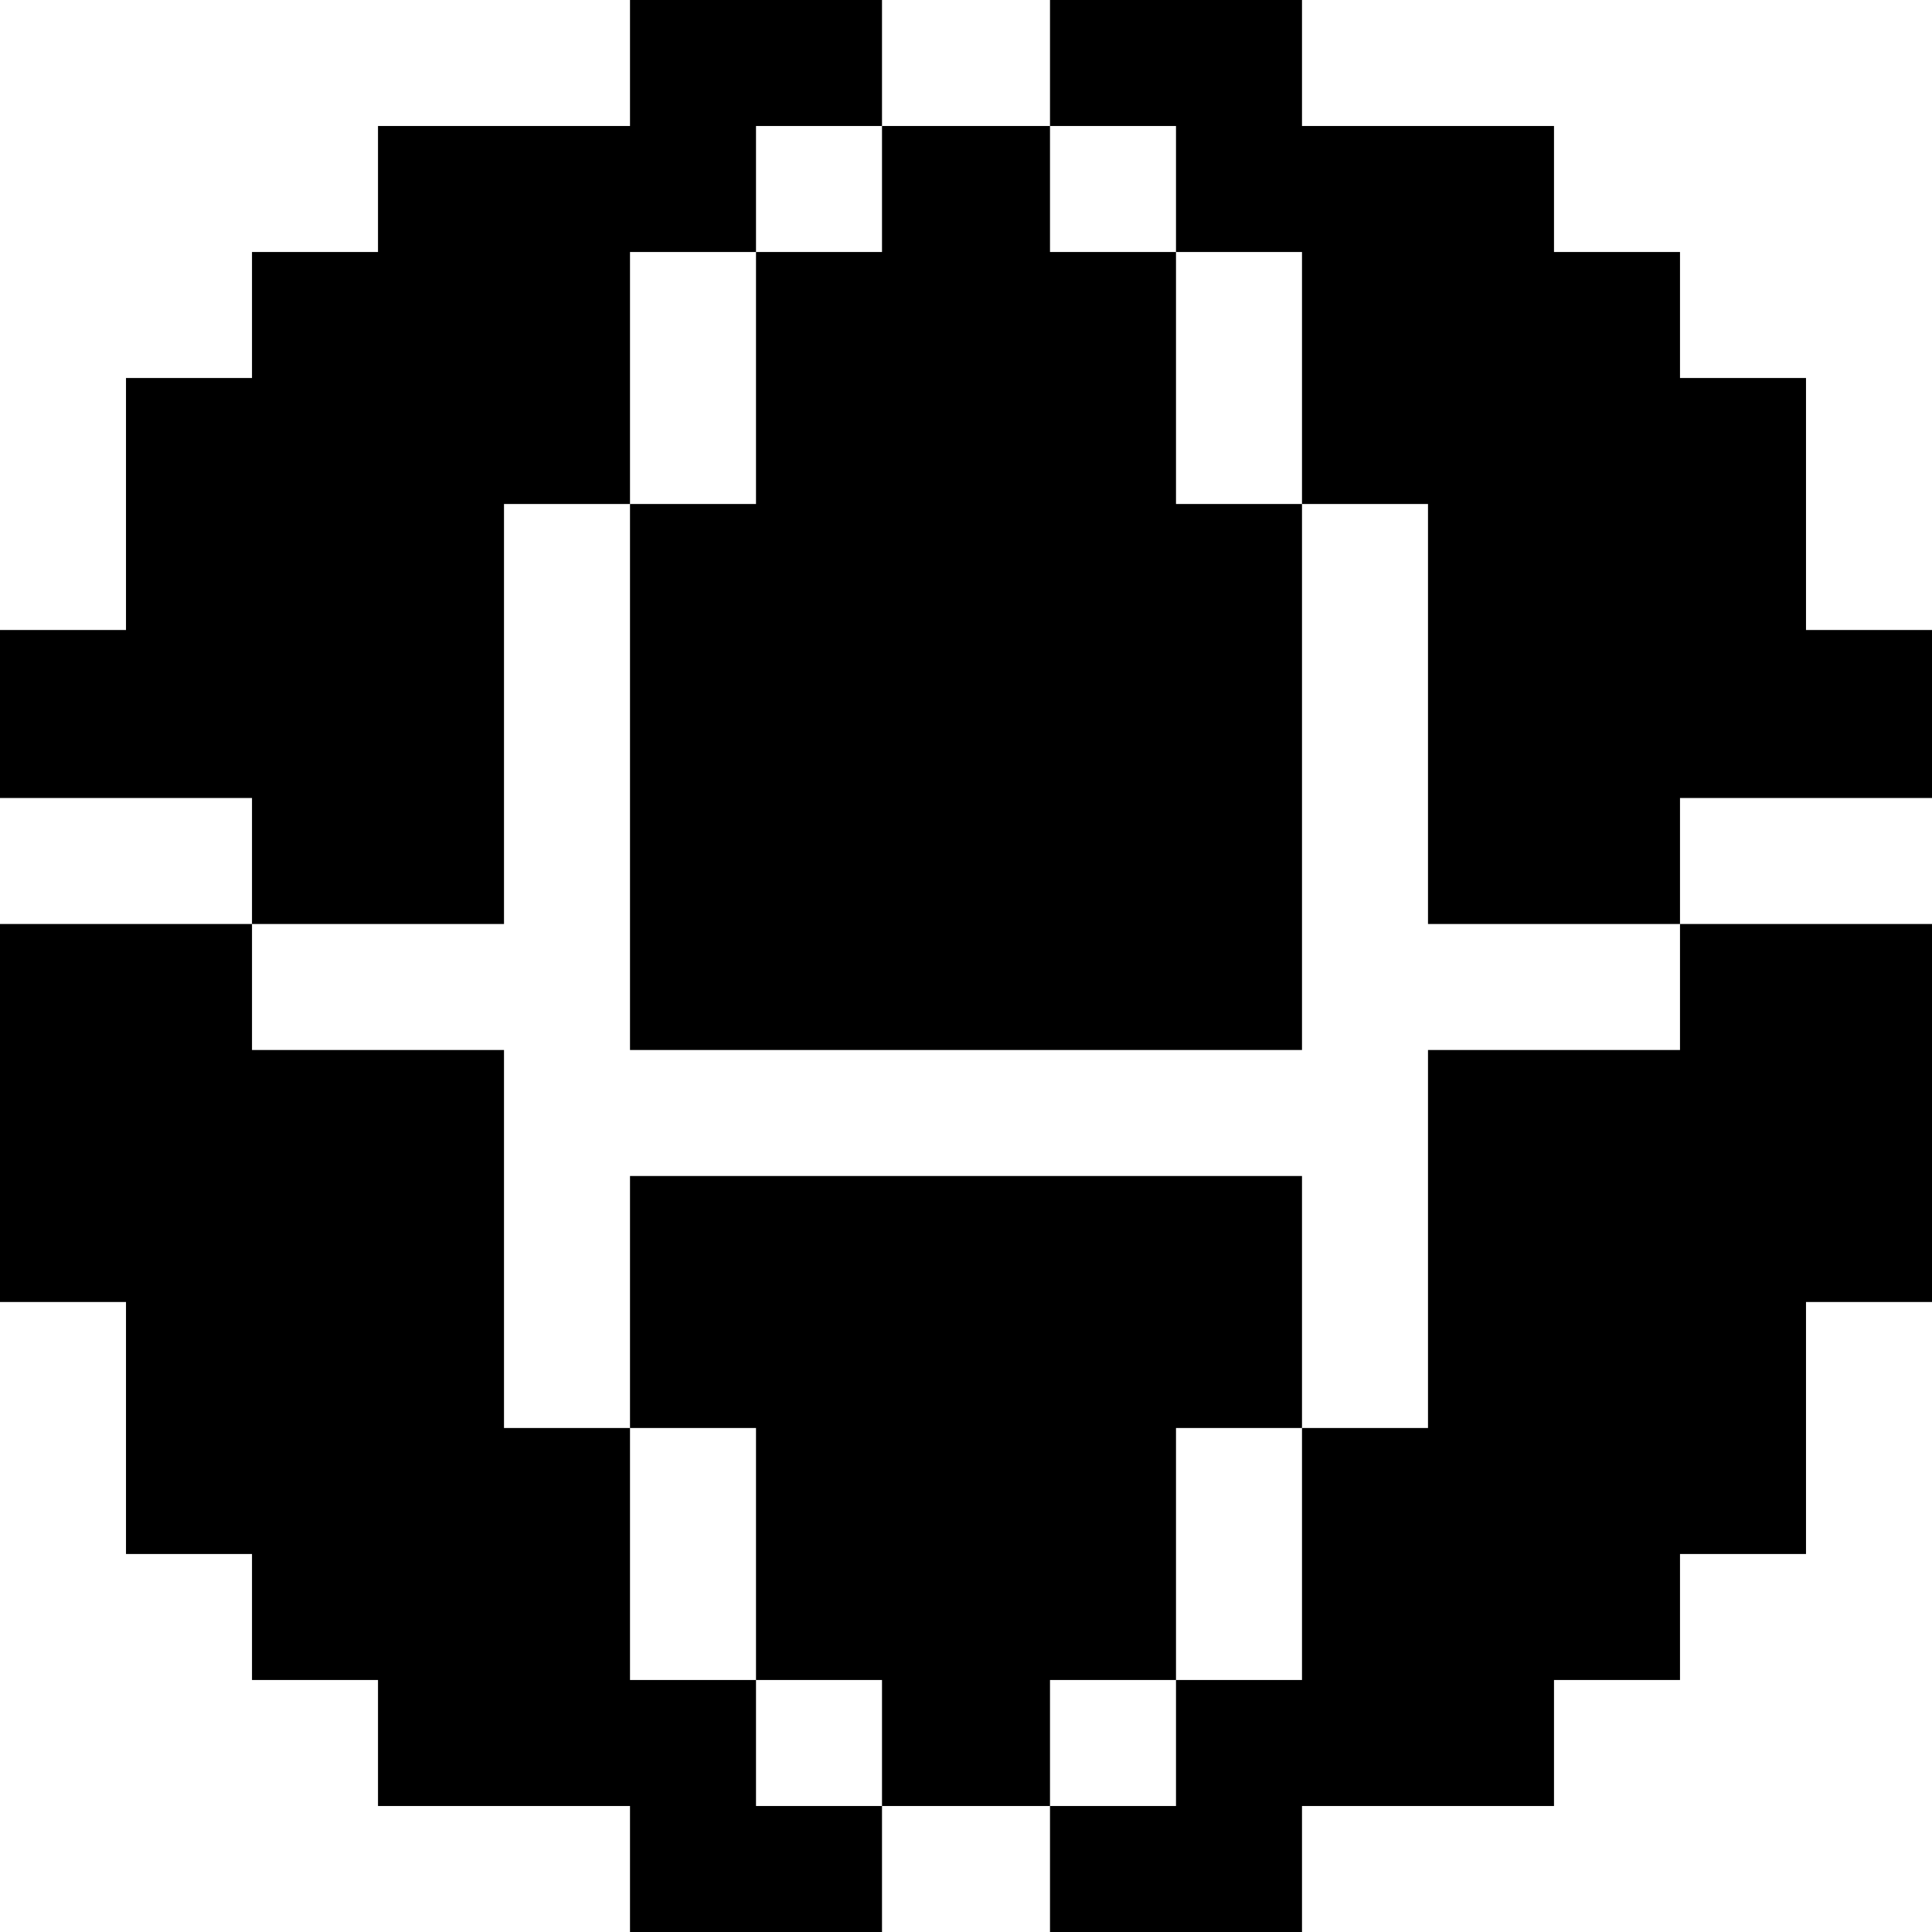
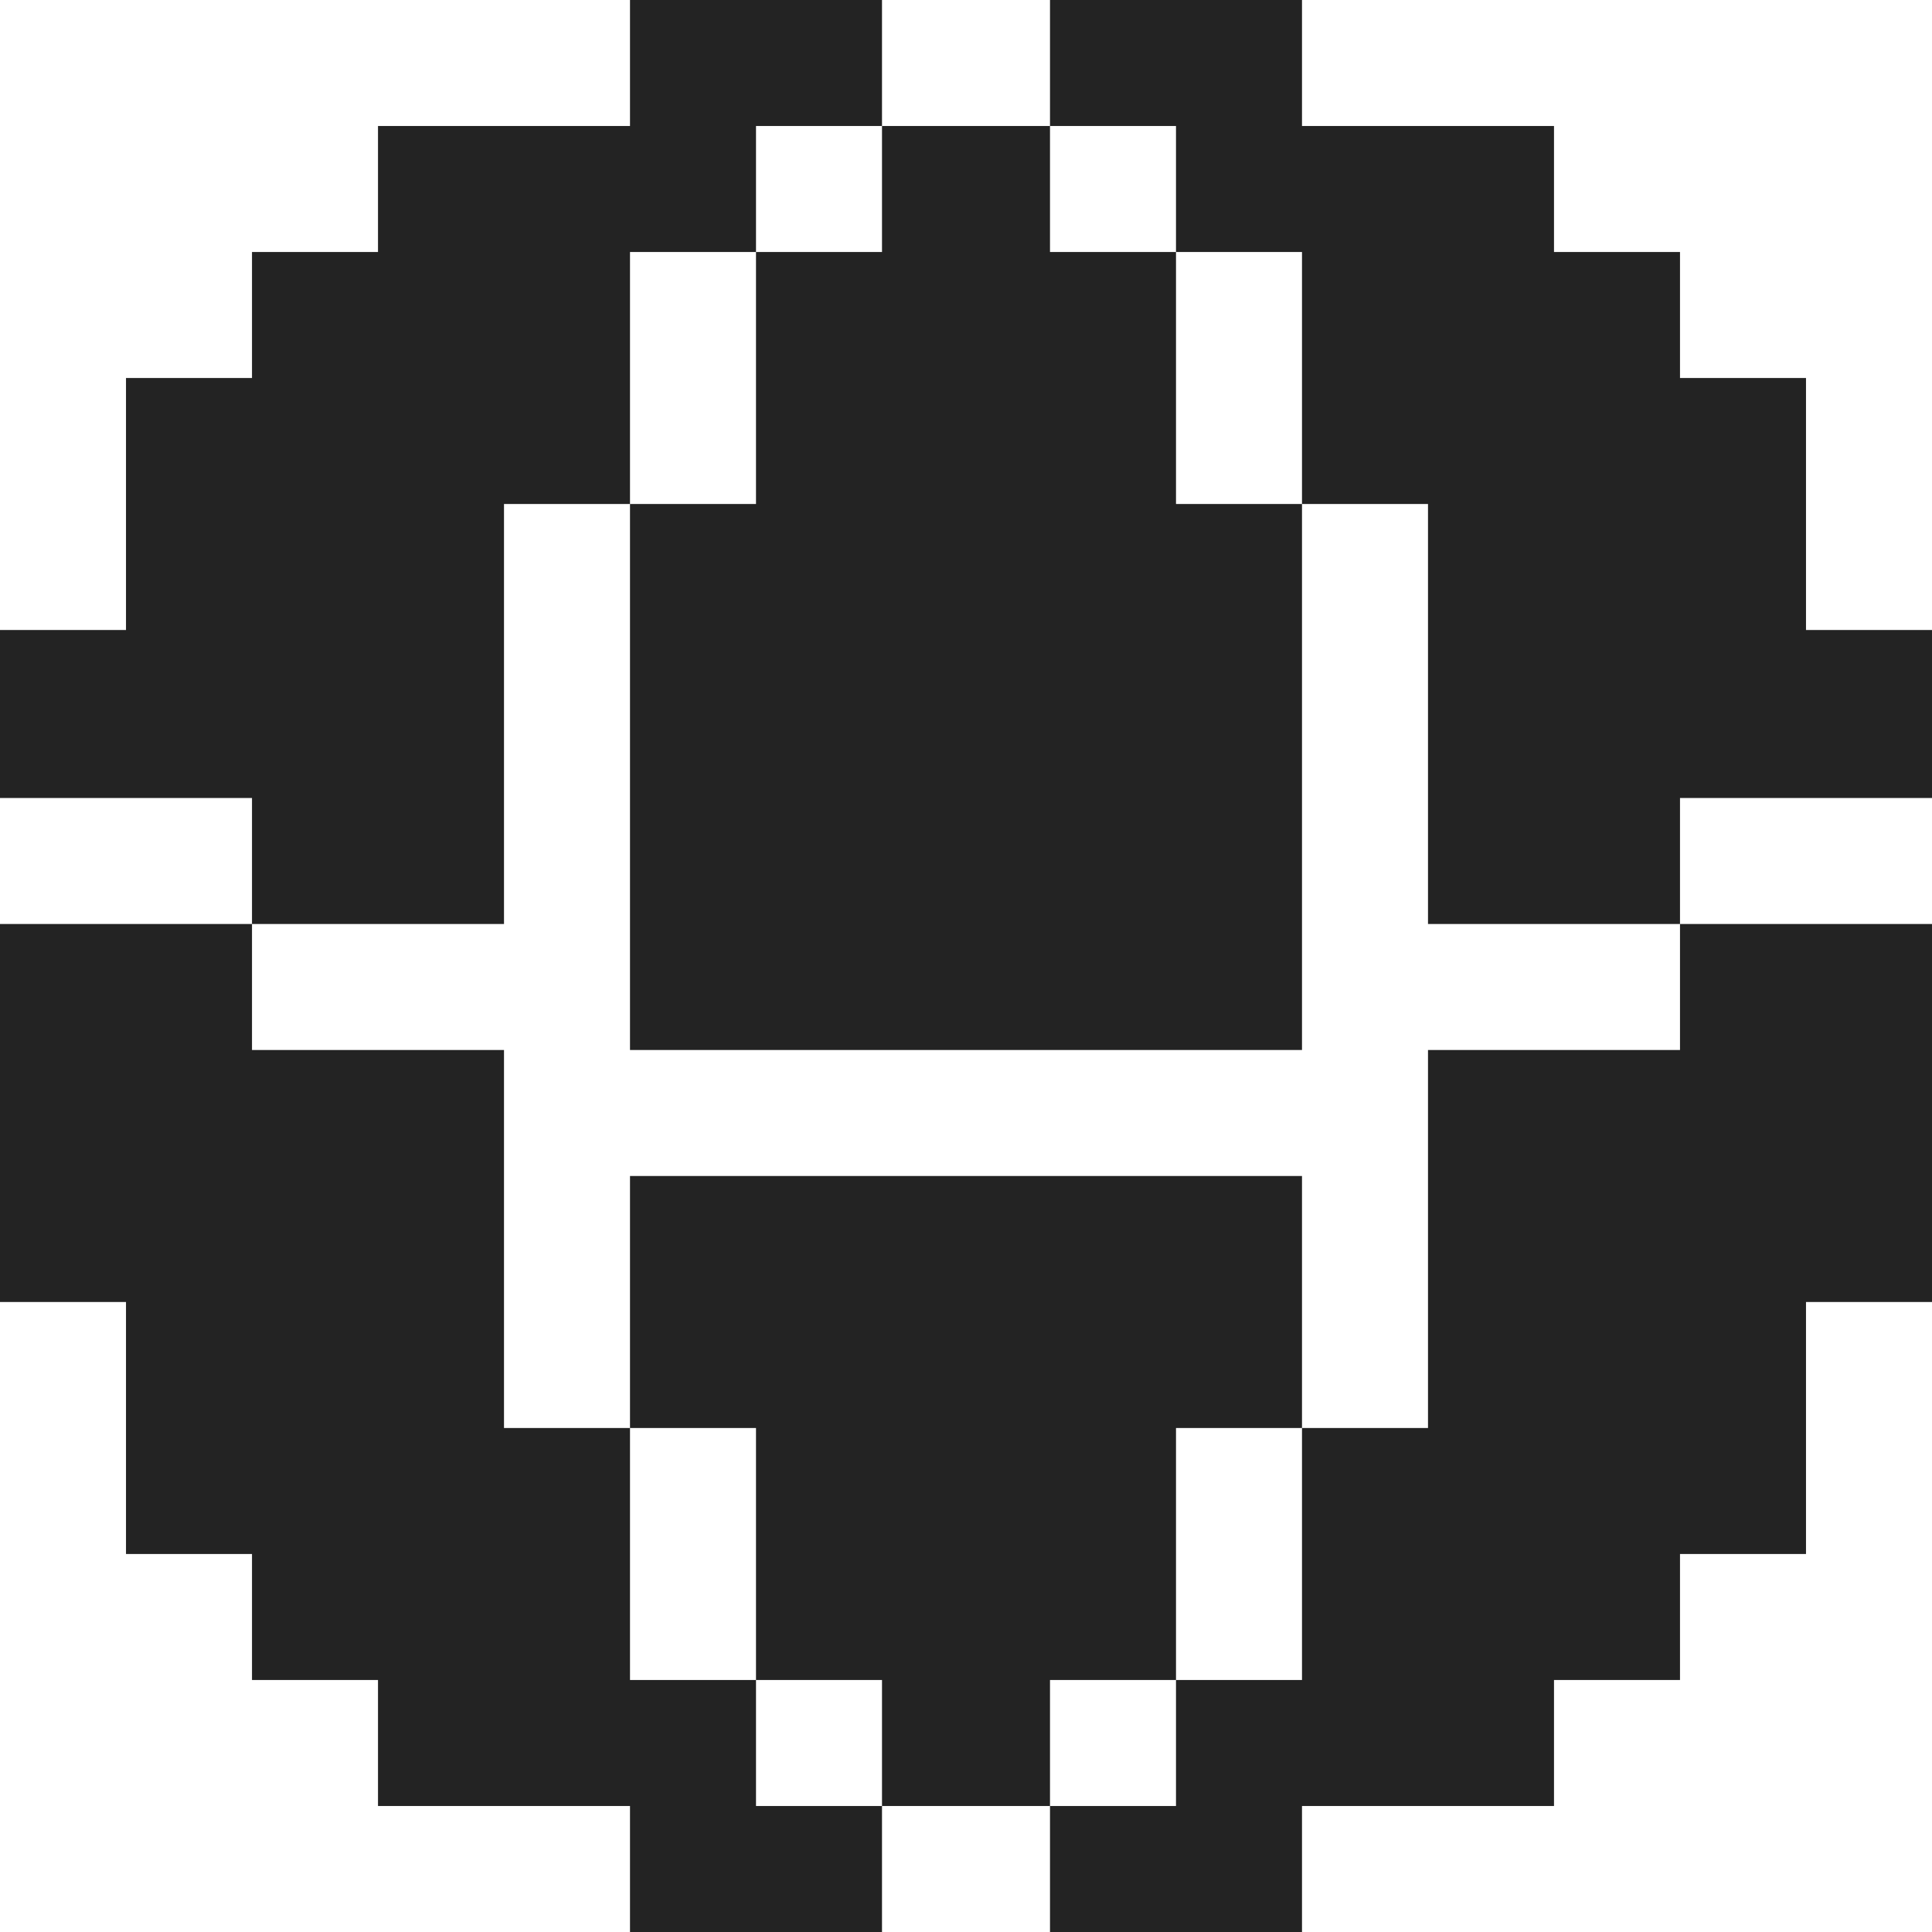
- <svg xmlns="http://www.w3.org/2000/svg" fill="#000000" height="800px" width="800px" version="1.1" id="Layer_1" viewBox="0 0 512 512" xml:space="preserve">
+ <svg xmlns="http://www.w3.org/2000/svg" fill="#232323" height="800px" width="800px" version="1.1" id="Layer_1" viewBox="0 0 512 512" xml:space="preserve">
  <g>
    <g>
      <polygon points="311.652,133.565 311.652,66.783 278.261,66.783 278.261,33.391 233.739,33.391 233.739,66.783 200.348,66.783     200.348,133.565 166.957,133.565 166.957,278.261 345.043,278.261 345.043,133.565   " />
    </g>
  </g>
  <g>
    <g>
      <polygon points="478.609,166.957 478.609,100.174 445.217,100.174 445.217,66.783 411.826,66.783 411.826,33.391 345.043,33.391     345.043,0 278.261,0 278.261,33.391 311.652,33.391 311.652,66.783 345.043,66.783 345.043,133.565 378.435,133.565     378.435,244.87 445.217,244.87 445.217,211.478 512,211.478 512,166.957   " />
    </g>
  </g>
  <g>
    <g>
      <polygon points="166.957,0 166.957,33.391 100.174,33.391 100.174,66.783 66.783,66.783 66.783,100.174 33.391,100.174     33.391,166.957 0,166.957 0,211.478 66.783,211.478 66.783,244.87 133.565,244.87 133.565,133.565 166.957,133.565     166.957,66.783 200.348,66.783 200.348,33.391 233.739,33.391 233.739,0   " />
    </g>
  </g>
  <g>
    <g>
      <polygon points="445.217,244.87 445.217,278.261 378.435,278.261 378.435,378.435 345.043,378.435 345.043,445.217     311.652,445.217 311.652,478.609 278.261,478.609 278.261,512 345.043,512 345.043,478.609 411.826,478.609 411.826,445.217     445.217,445.217 445.217,411.826 478.609,411.826 478.609,345.043 512,345.043 512,244.87   " />
    </g>
  </g>
  <g>
    <g>
      <polygon points="166.957,311.652 166.957,378.435 200.348,378.435 200.348,445.217 233.739,445.217 233.739,478.609     278.261,478.609 278.261,445.217 311.652,445.217 311.652,378.435 345.043,378.435 345.043,311.652   " />
    </g>
  </g>
  <g>
    <g>
      <polygon points="200.348,478.609 200.348,445.217 166.957,445.217 166.957,378.435 133.565,378.435 133.565,278.261     66.783,278.261 66.783,244.87 0,244.87 0,345.043 33.391,345.043 33.391,411.826 66.783,411.826 66.783,445.217 100.174,445.217     100.174,478.609 166.957,478.609 166.957,512 233.739,512 233.739,478.609   " />
    </g>
  </g>
</svg>
